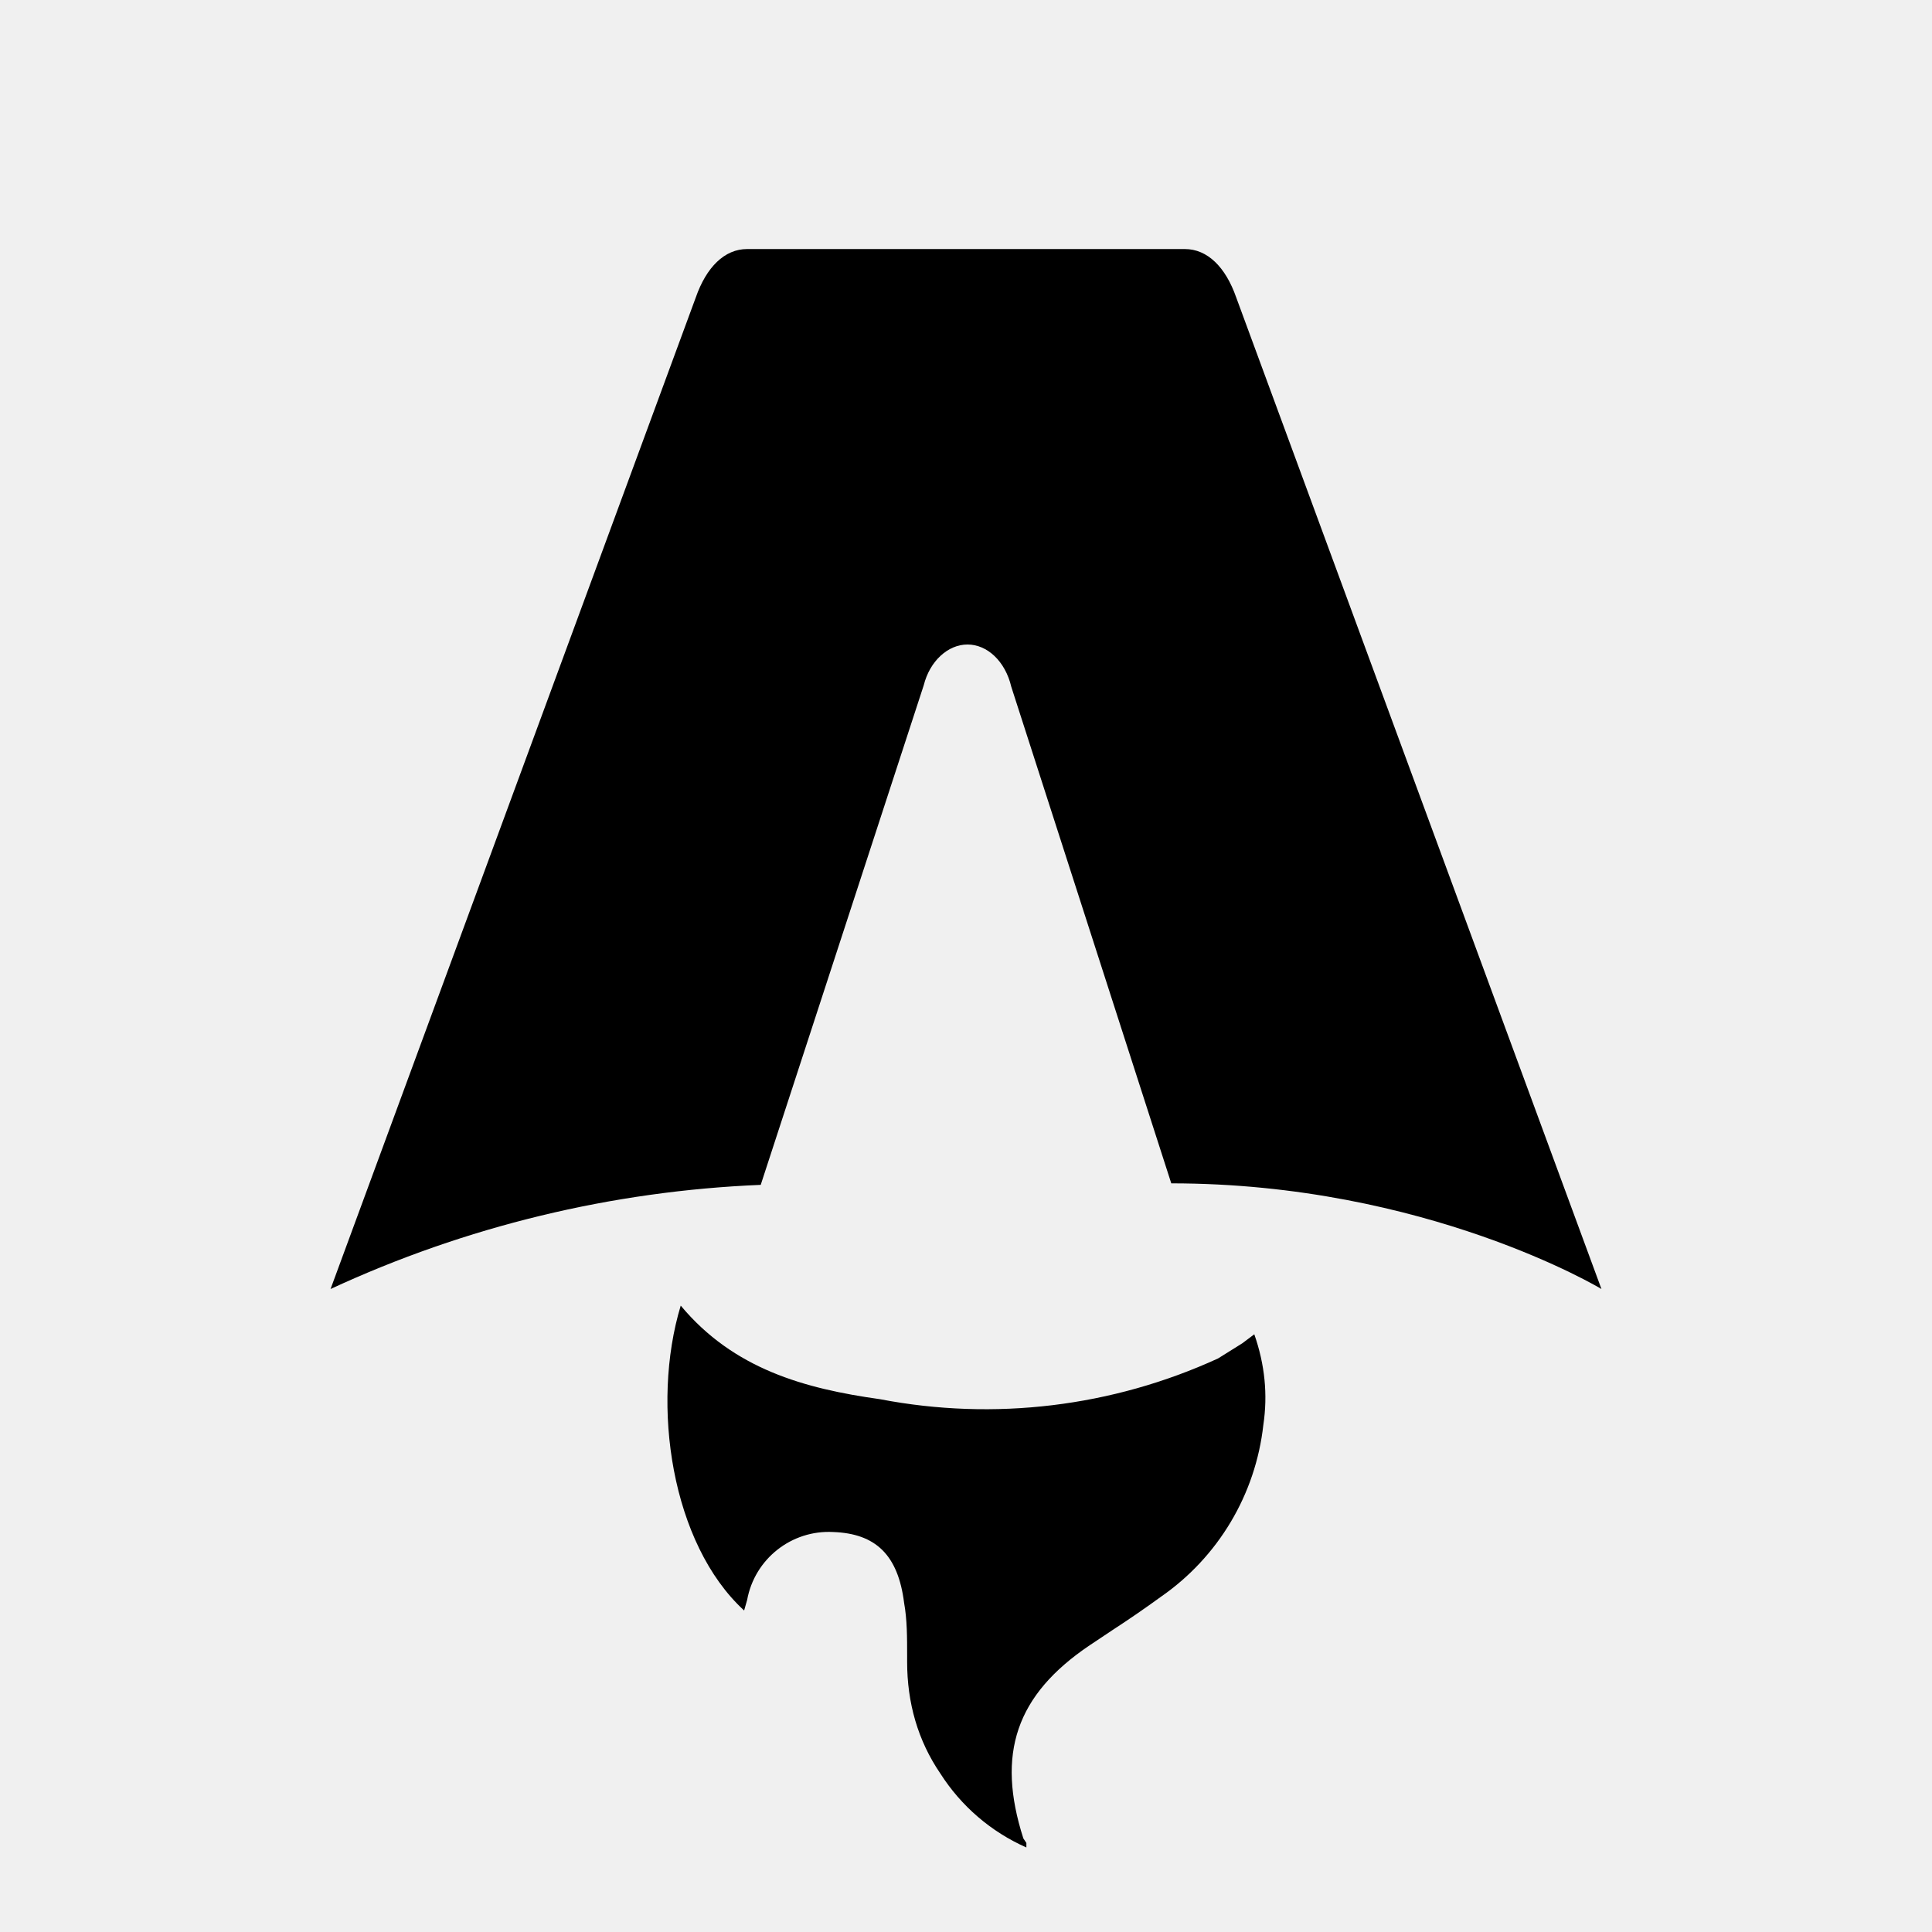
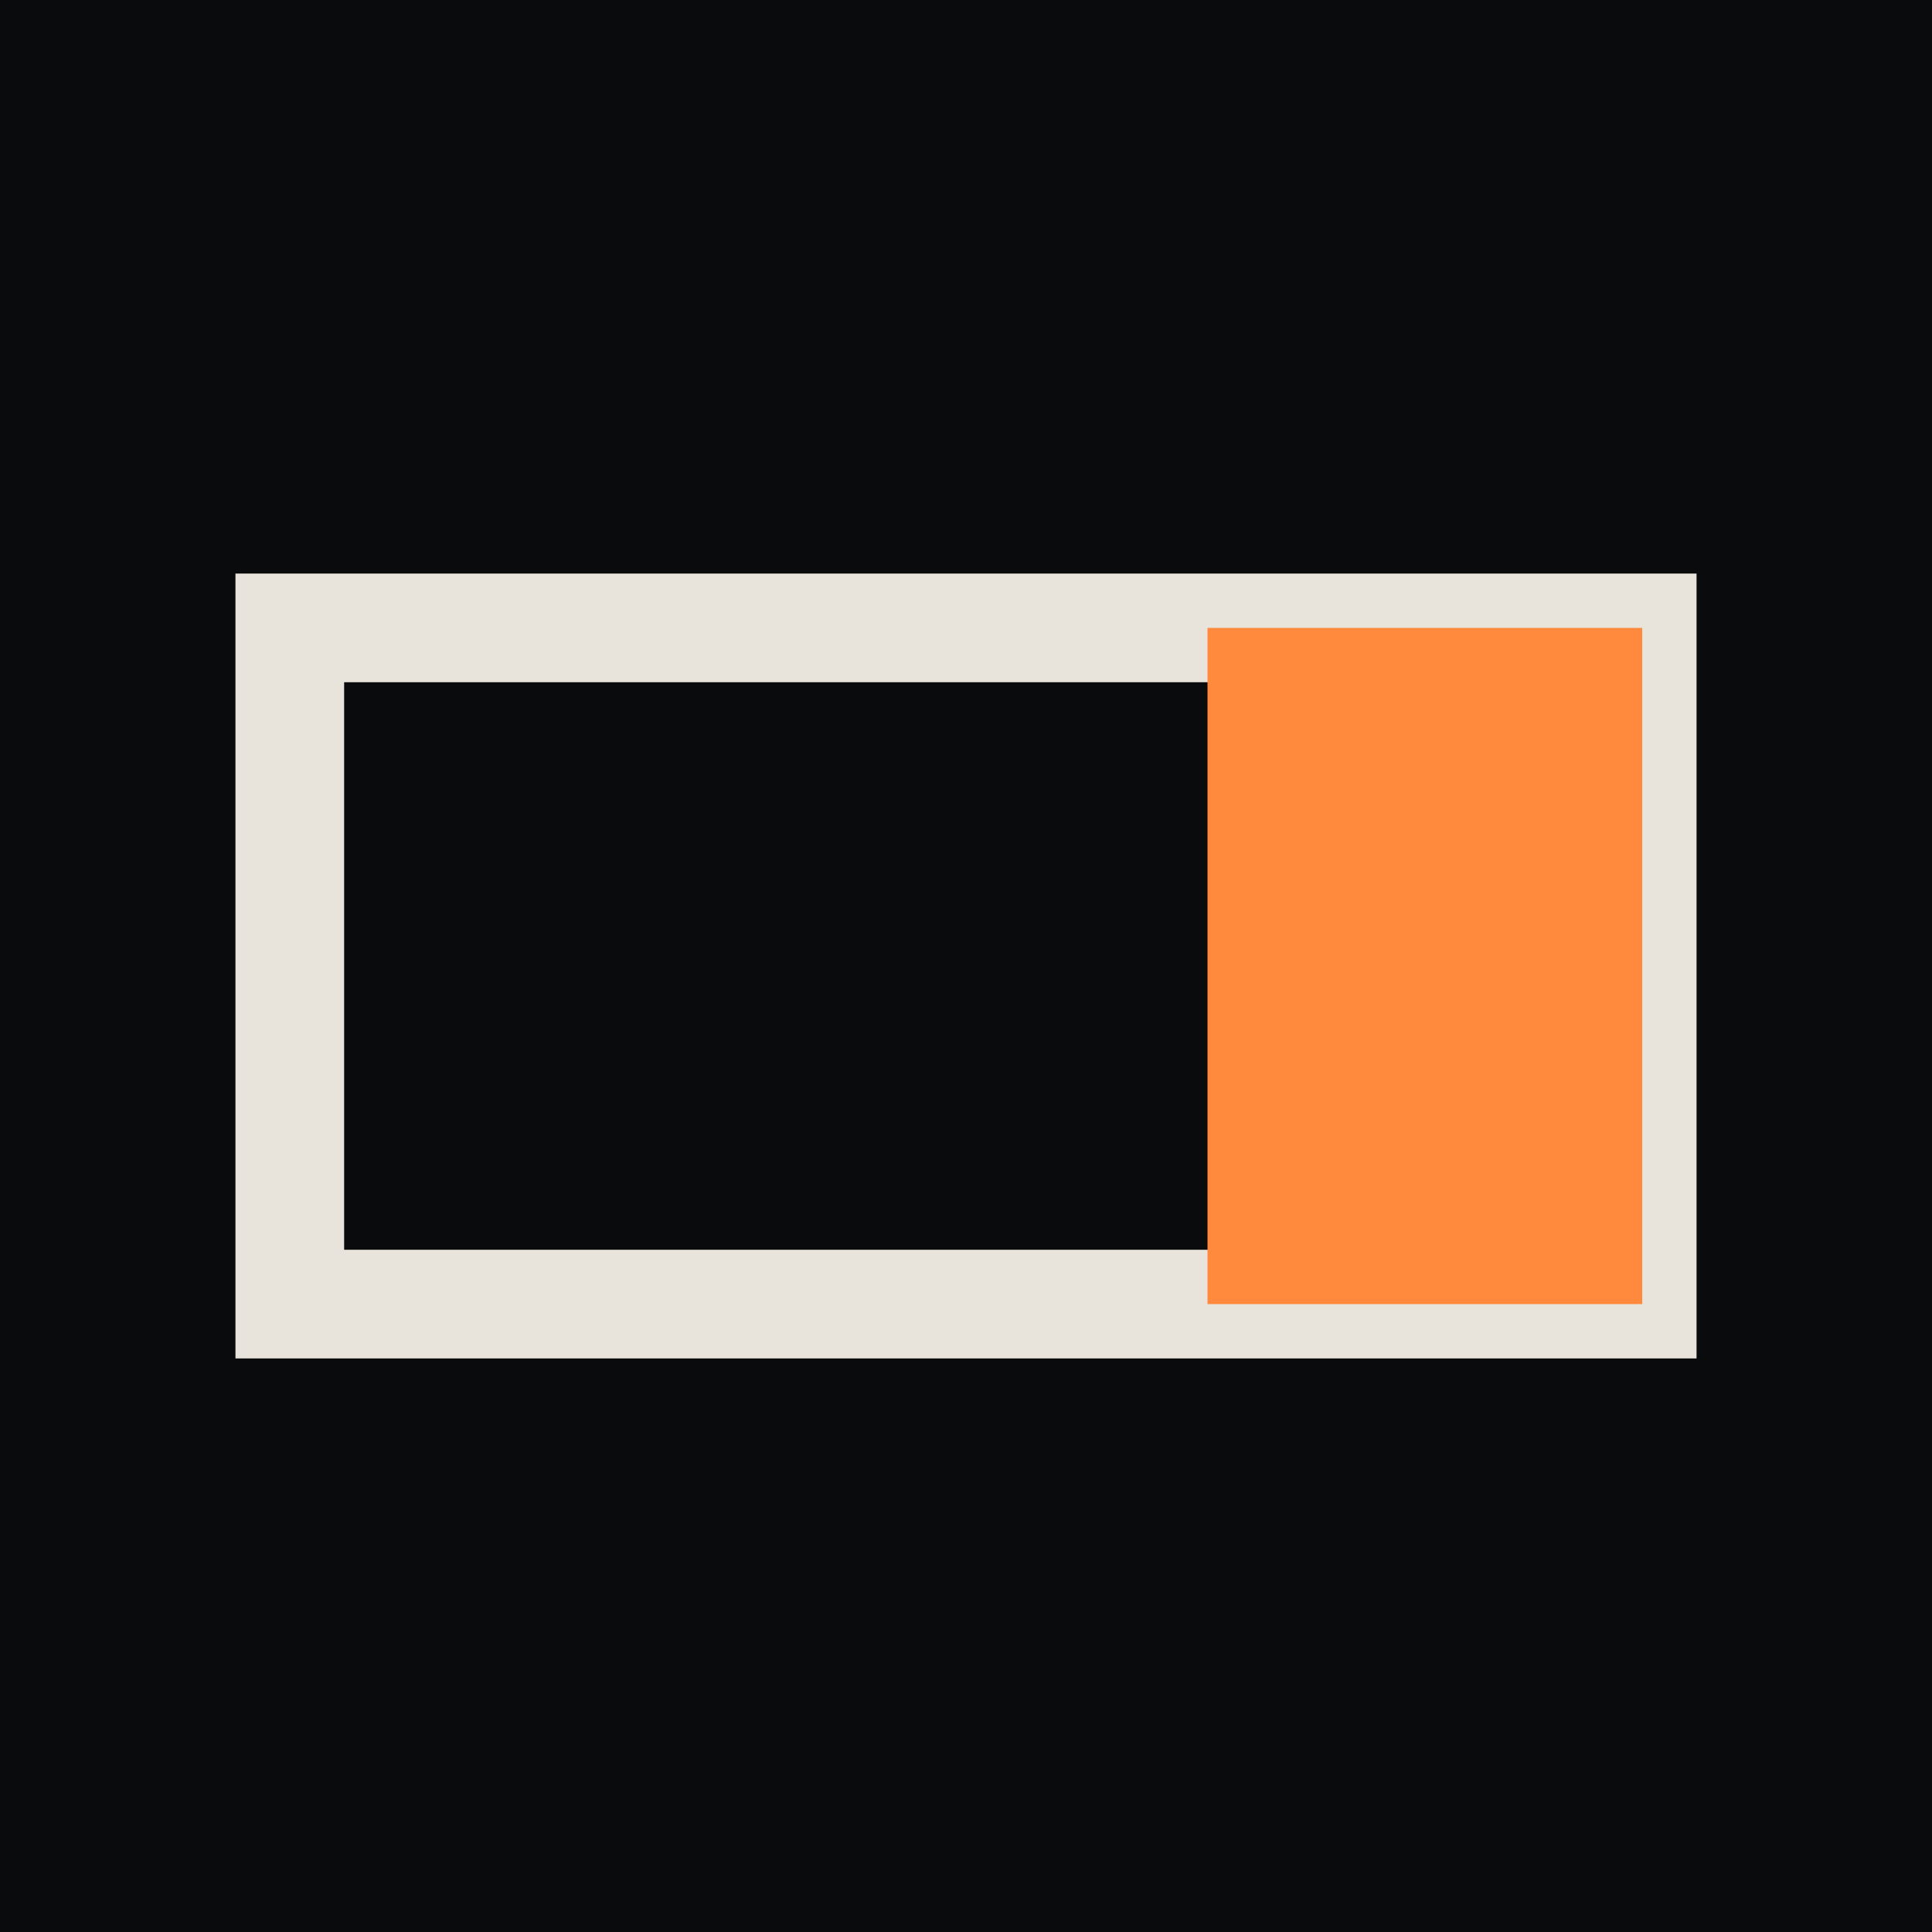
- <svg xmlns="http://www.w3.org/2000/svg" fill="none" viewBox="0 0 128 128">
-   <path d="M50.4 78.5a75.1 75.1 0 0 0-28.5 6.9l24.2-65.7c.7-2 1.9-3.2 3.4-3.2h29c1.5 0 2.7 1.2 3.4 3.2l24.2 65.7s-11.6-7-28.5-7L67 45.5c-.4-1.7-1.6-2.8-2.9-2.8-1.3 0-2.5 1.1-2.9 2.7L50.4 78.5Zm-1.1 28.2Zm-4.2-20.2c-2 6.6-.6 15.8 4.2 20.2a17.5 17.5 0 0 1 .2-.7 5.5 5.5 0 0 1 5.7-4.5c2.8.1 4.3 1.5 4.7 4.7.2 1.1.2 2.3.2 3.5v.4c0 2.7.7 5.2 2.2 7.4a13 13 0 0 0 5.7 4.9v-.3l-.2-.3c-1.8-5.6-.5-9.5 4.4-12.8l1.5-1a73 73 0 0 0 3.2-2.2 16 16 0 0 0 6.8-11.4c.3-2 .1-4-.6-6l-.8.6-1.6 1a37 37 0 0 1-22.4 2.7c-5-.7-9.7-2-13.2-6.2Z" />
-   <style>
-         path { fill: #000; }
-         @media (prefers-color-scheme: dark) {
-             path { fill: #FFF; }
-         }
-     </style>
+ <svg xmlns="http://www.w3.org/2000/svg" viewBox="0 0 32 32">
+   <rect width="32" height="32" fill="#0a0b0d" />
+   <rect x="4.8" y="10.4" width="22.4" height="11.2" fill="none" stroke="#e8e4dc" stroke-width="1.8" />
+   <rect x="20" y="10.4" width="7.2" height="11.2" fill="#ff8a3d" />
</svg>
